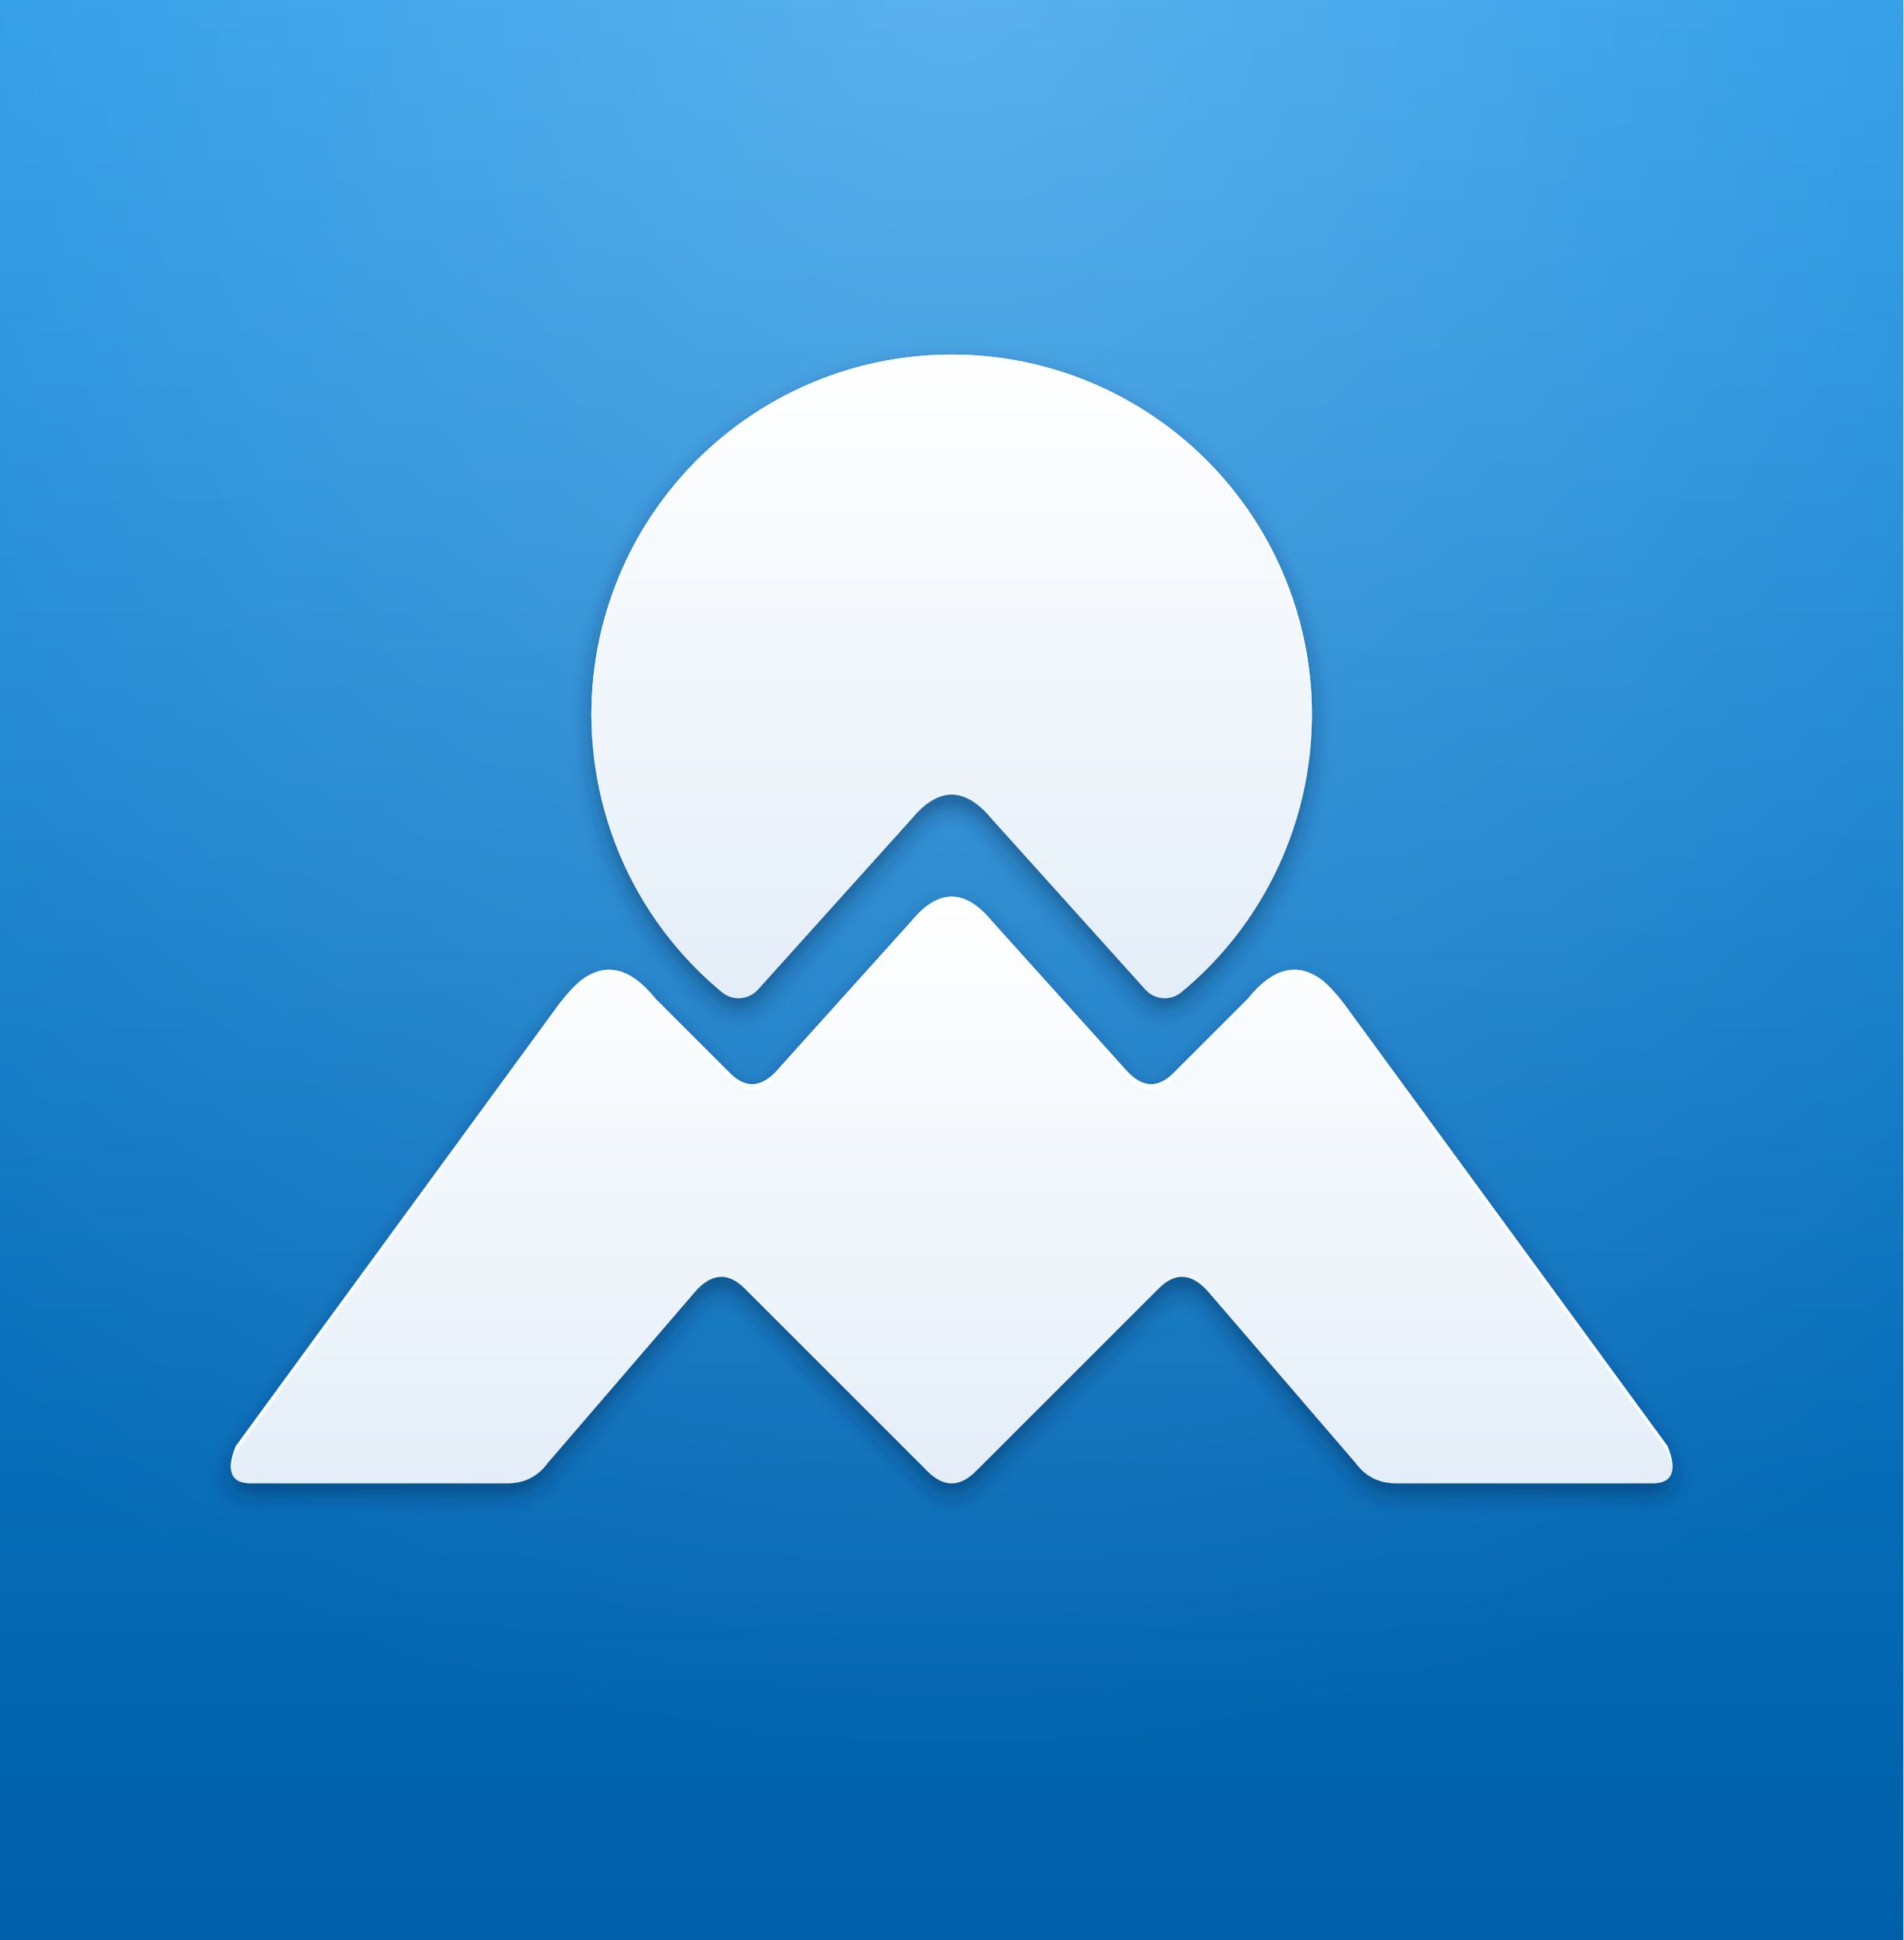
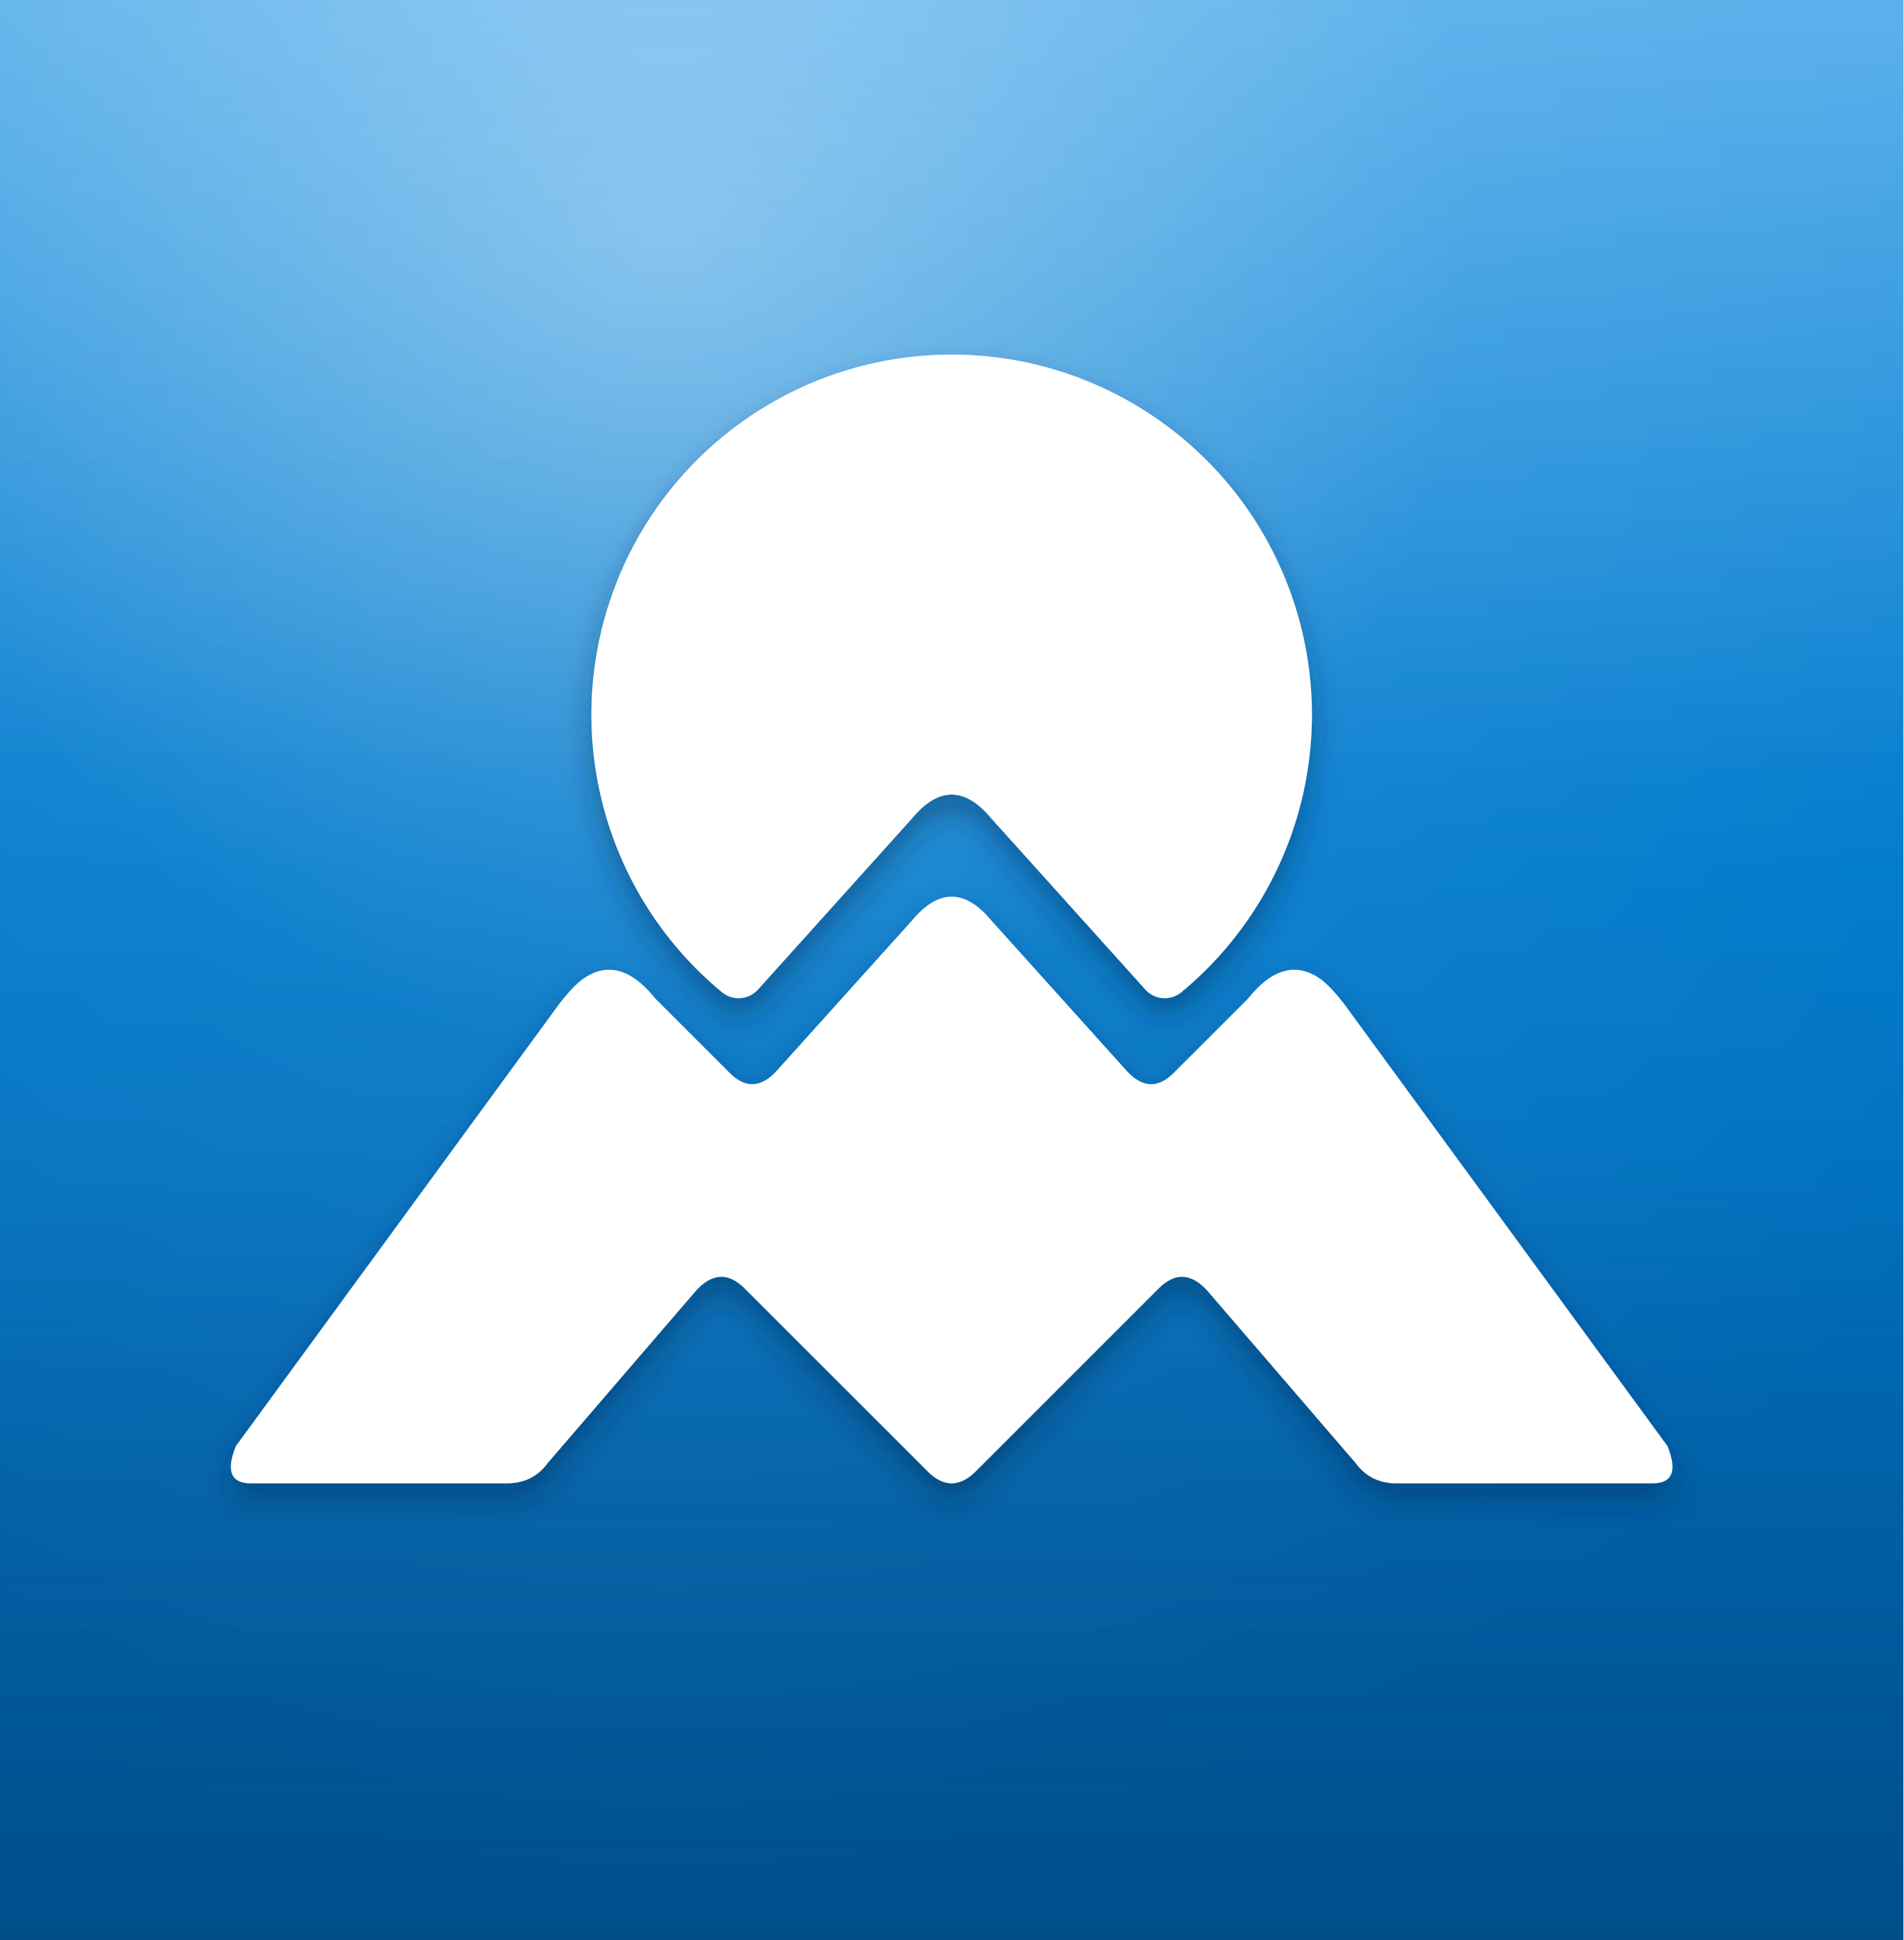
<svg xmlns="http://www.w3.org/2000/svg" viewBox="115 105 1025 1045" width="1025" height="1045">
  <defs>
-     <linearGradient id="bg" x1="0" y1="0" x2="0" y2="1">
-       <stop offset="0" stop-color="#1A93E6" />
-       <stop offset="1" stop-color="#005FA8" />
+     <rect id="bg" x="115" y="105" width="1025" height="1045" />
+     <linearGradient id="base" x1="0" y1="0" x2="0" y2="1">
+       <stop offset="0" stop-color="#2E9BE6" />
+       <stop offset="0.45" stop-color="#007ACC" />
+       <stop offset="1" stop-color="#005A9E" />
    </linearGradient>
-     <linearGradient id="fg" x1="0" y1="0" x2="0" y2="1">
-       <stop offset="0" stop-color="#FFFFFF" />
-       <stop offset="1" stop-color="#E4EEF8" />
-     </linearGradient>
-     <radialGradient id="glow" cx="0.5" cy="0" r="0.9">
-       <stop offset="0" stop-color="#FFFFFF" stop-opacity="0.28" />
+     <radialGradient id="glow" cx="0.35" cy="0.12" r="0.85">
+       <stop offset="0" stop-color="#FFFFFF" stop-opacity="0.38" />
+       <stop offset="0.5" stop-color="#FFFFFF" stop-opacity="0.06" />
      <stop offset="1" stop-color="#FFFFFF" stop-opacity="0" />
    </radialGradient>
-     <filter id="shadow" x="-20%" y="-20%" width="140%" height="150%">
-       <feDropShadow dx="0" dy="26" stdDeviation="24" flood-color="#00264D" flood-opacity="0.55" />
-       <feDropShadow dx="0" dy="6" stdDeviation="6" flood-color="#00264D" flood-opacity="0.45" />
-     </filter>
-     <filter id="bevel" x="-5%" y="-5%" width="110%" height="110%">
-       <feOffset in="SourceAlpha" dy="3" result="o" />
-       <feComposite in="SourceAlpha" in2="o" operator="out" result="edge" />
-       <feFlood flood-color="#FFFFFF" flood-opacity="0.9" />
-       <feComposite in2="edge" operator="in" result="hl" />
-       <feMerge>
-         <feMergeNode in="SourceGraphic" />
-         <feMergeNode in="hl" />
-       </feMerge>
+     <linearGradient id="gloss" x1="0" y1="0" x2="0" y2="1">
+       <stop offset="0" stop-color="#FFFFFF" stop-opacity="0.2" />
+       <stop offset="0.4" stop-color="#FFFFFF" stop-opacity="0" />
+     </linearGradient>
+     <linearGradient id="rim" x1="0" y1="0" x2="0" y2="1">
+       <stop offset="0" stop-color="#FFFFFF" stop-opacity="0.55" />
+       <stop offset="0.5" stop-color="#FFFFFF" stop-opacity="0" />
+       <stop offset="1" stop-color="#003B6B" stop-opacity="0.45" />
+     </linearGradient>
+     <linearGradient id="shade" x1="0" y1="0" x2="0" y2="1">
+       <stop offset="0.6" stop-color="#002B52" stop-opacity="0" />
+       <stop offset="1" stop-color="#002B52" stop-opacity="0.28" />
+     </linearGradient>
+     <filter id="drop" x="-10%" y="-10%" width="120%" height="130%">
+       <feDropShadow dx="0" dy="9" stdDeviation="8" flood-color="#00284D" flood-opacity="0.4" />
    </filter>
  </defs>
-   <rect x="115" y="105" width="1025" height="1045" fill="url(#bg)" />
-   <rect x="115" y="105" width="1025" height="1045" fill="url(#glow)" />
-   <g filter="url(#shadow)">
-     <g filter="url(#bevel)" fill="url(#fg)">
-       <path d="M523.16 638.05 L606 546 Q627.5 520 649 546 L731.84 638.05 A14.0 14.0 0 0 0 751.17 639.47 A194 194 0 1 0 503.83 639.47 A14.0 14.0 0 0 0 523.16 638.05 Z" />
-       <path d="M606 601 L534 681 Q521 696 508 683 L468 643 Q448 618 428 633 Q422 638 416 646 L242 884 Q234 904 250 904 L388 904 Q402 904 410 893 L490 800 Q503 786 516 799 L615 898 Q627.5 910 640 898 L739 799 Q752 786 765 800 L845 893 Q853 904 867 904 L1005 904 Q1021 904 1013 884 L839 646 Q833 638 827 633 Q807 618 787 643 L747 683 Q734 696 721 681 L649 601 Q627.5 575 606 601 Z" />
-     </g>
+   <g>
+     <use href="#bg" fill="url(#base)" />
+     <use href="#bg" fill="url(#shade)" />
+     <use href="#bg" fill="url(#glow)" />
+     <use href="#bg" fill="url(#gloss)" />
+   </g>
+   <g filter="url(#drop)">
+     <path d="M523.16 638.05 L606 546 Q627.5 520 649 546 L731.84 638.05 A14.0 14.0 0 0 0 751.17 639.47 A194 194 0 1 0 503.83 639.47 A14.0 14.0 0 0 0 523.16 638.05 Z" fill="#FFFFFF" />
+     <path d="M606 601 L534 681 Q521 696 508 683 L468 643 Q448 618 428 633 Q422 638 416 646 L242 884 Q234 904 250 904 L388 904 Q402 904 410 893 L490 800 Q503 786 516 799 L615 898 Q627.5 910 640 898 L739 799 Q752 786 765 800 L845 893 Q853 904 867 904 L1005 904 Q1021 904 1013 884 L839 646 Q833 638 827 633 Q807 618 787 643 L747 683 Q734 696 721 681 L649 601 Q627.5 575 606 601 Z" fill="#FFFFFF" />
  </g>
</svg>
